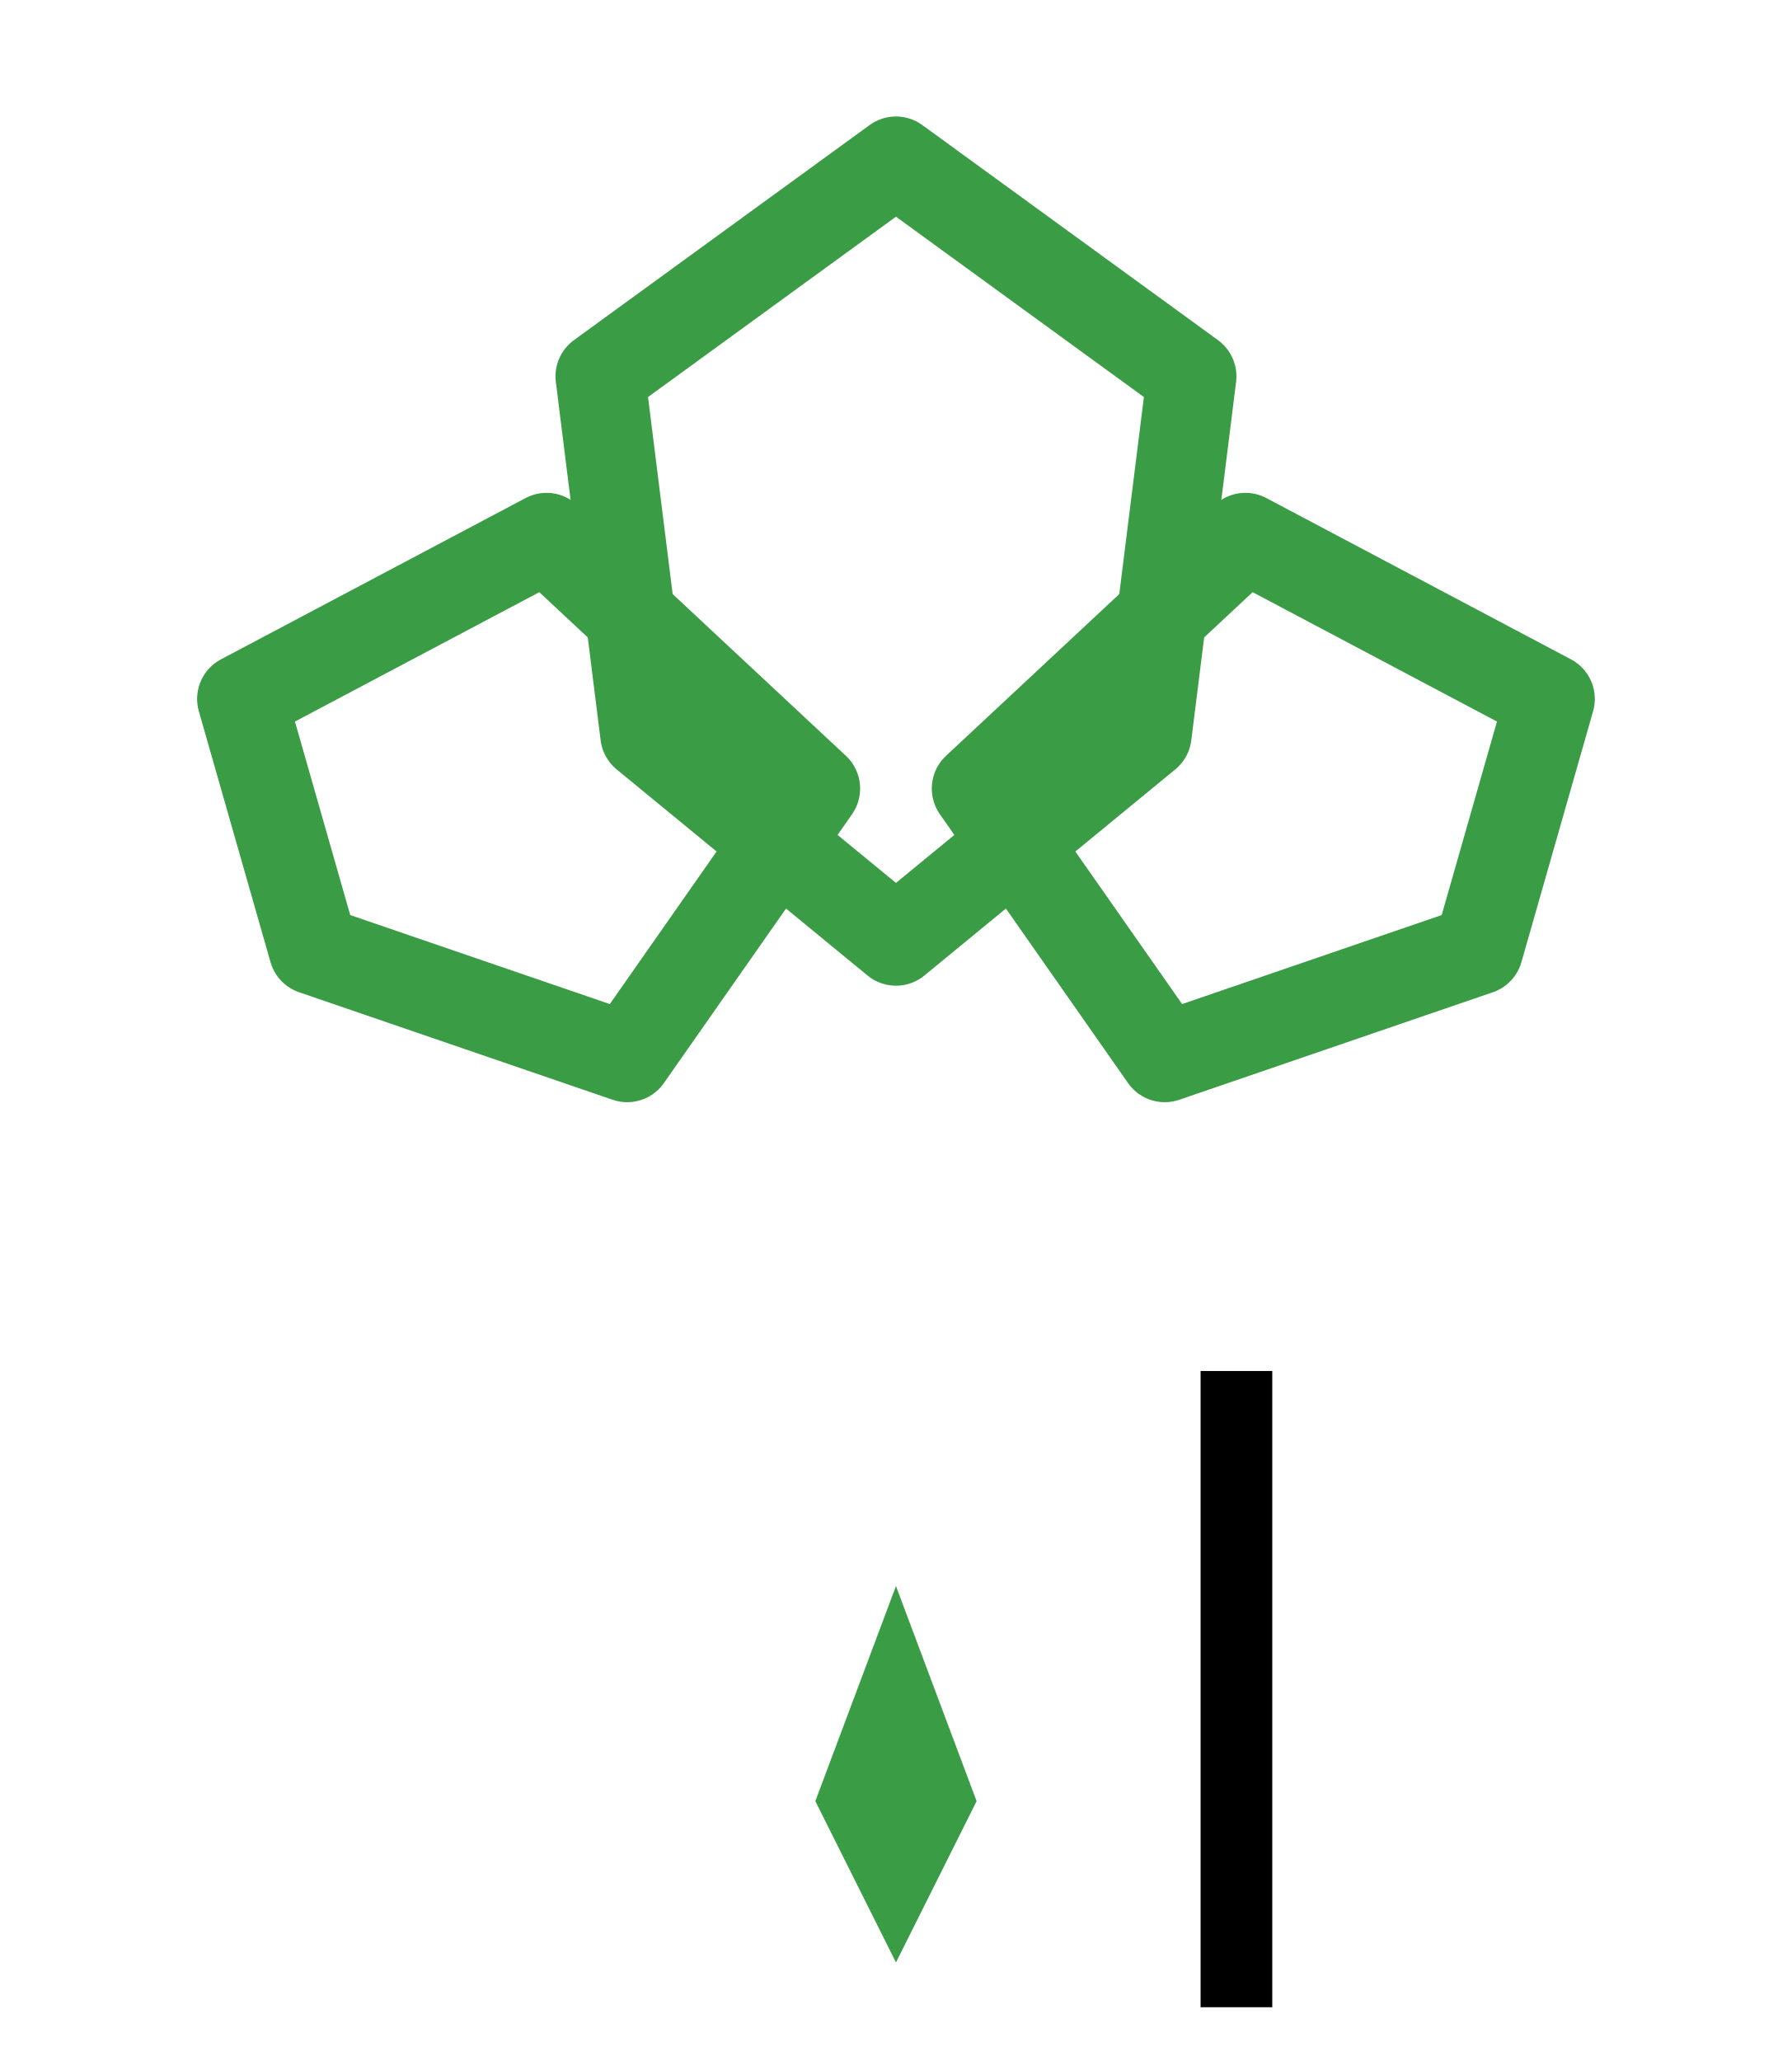
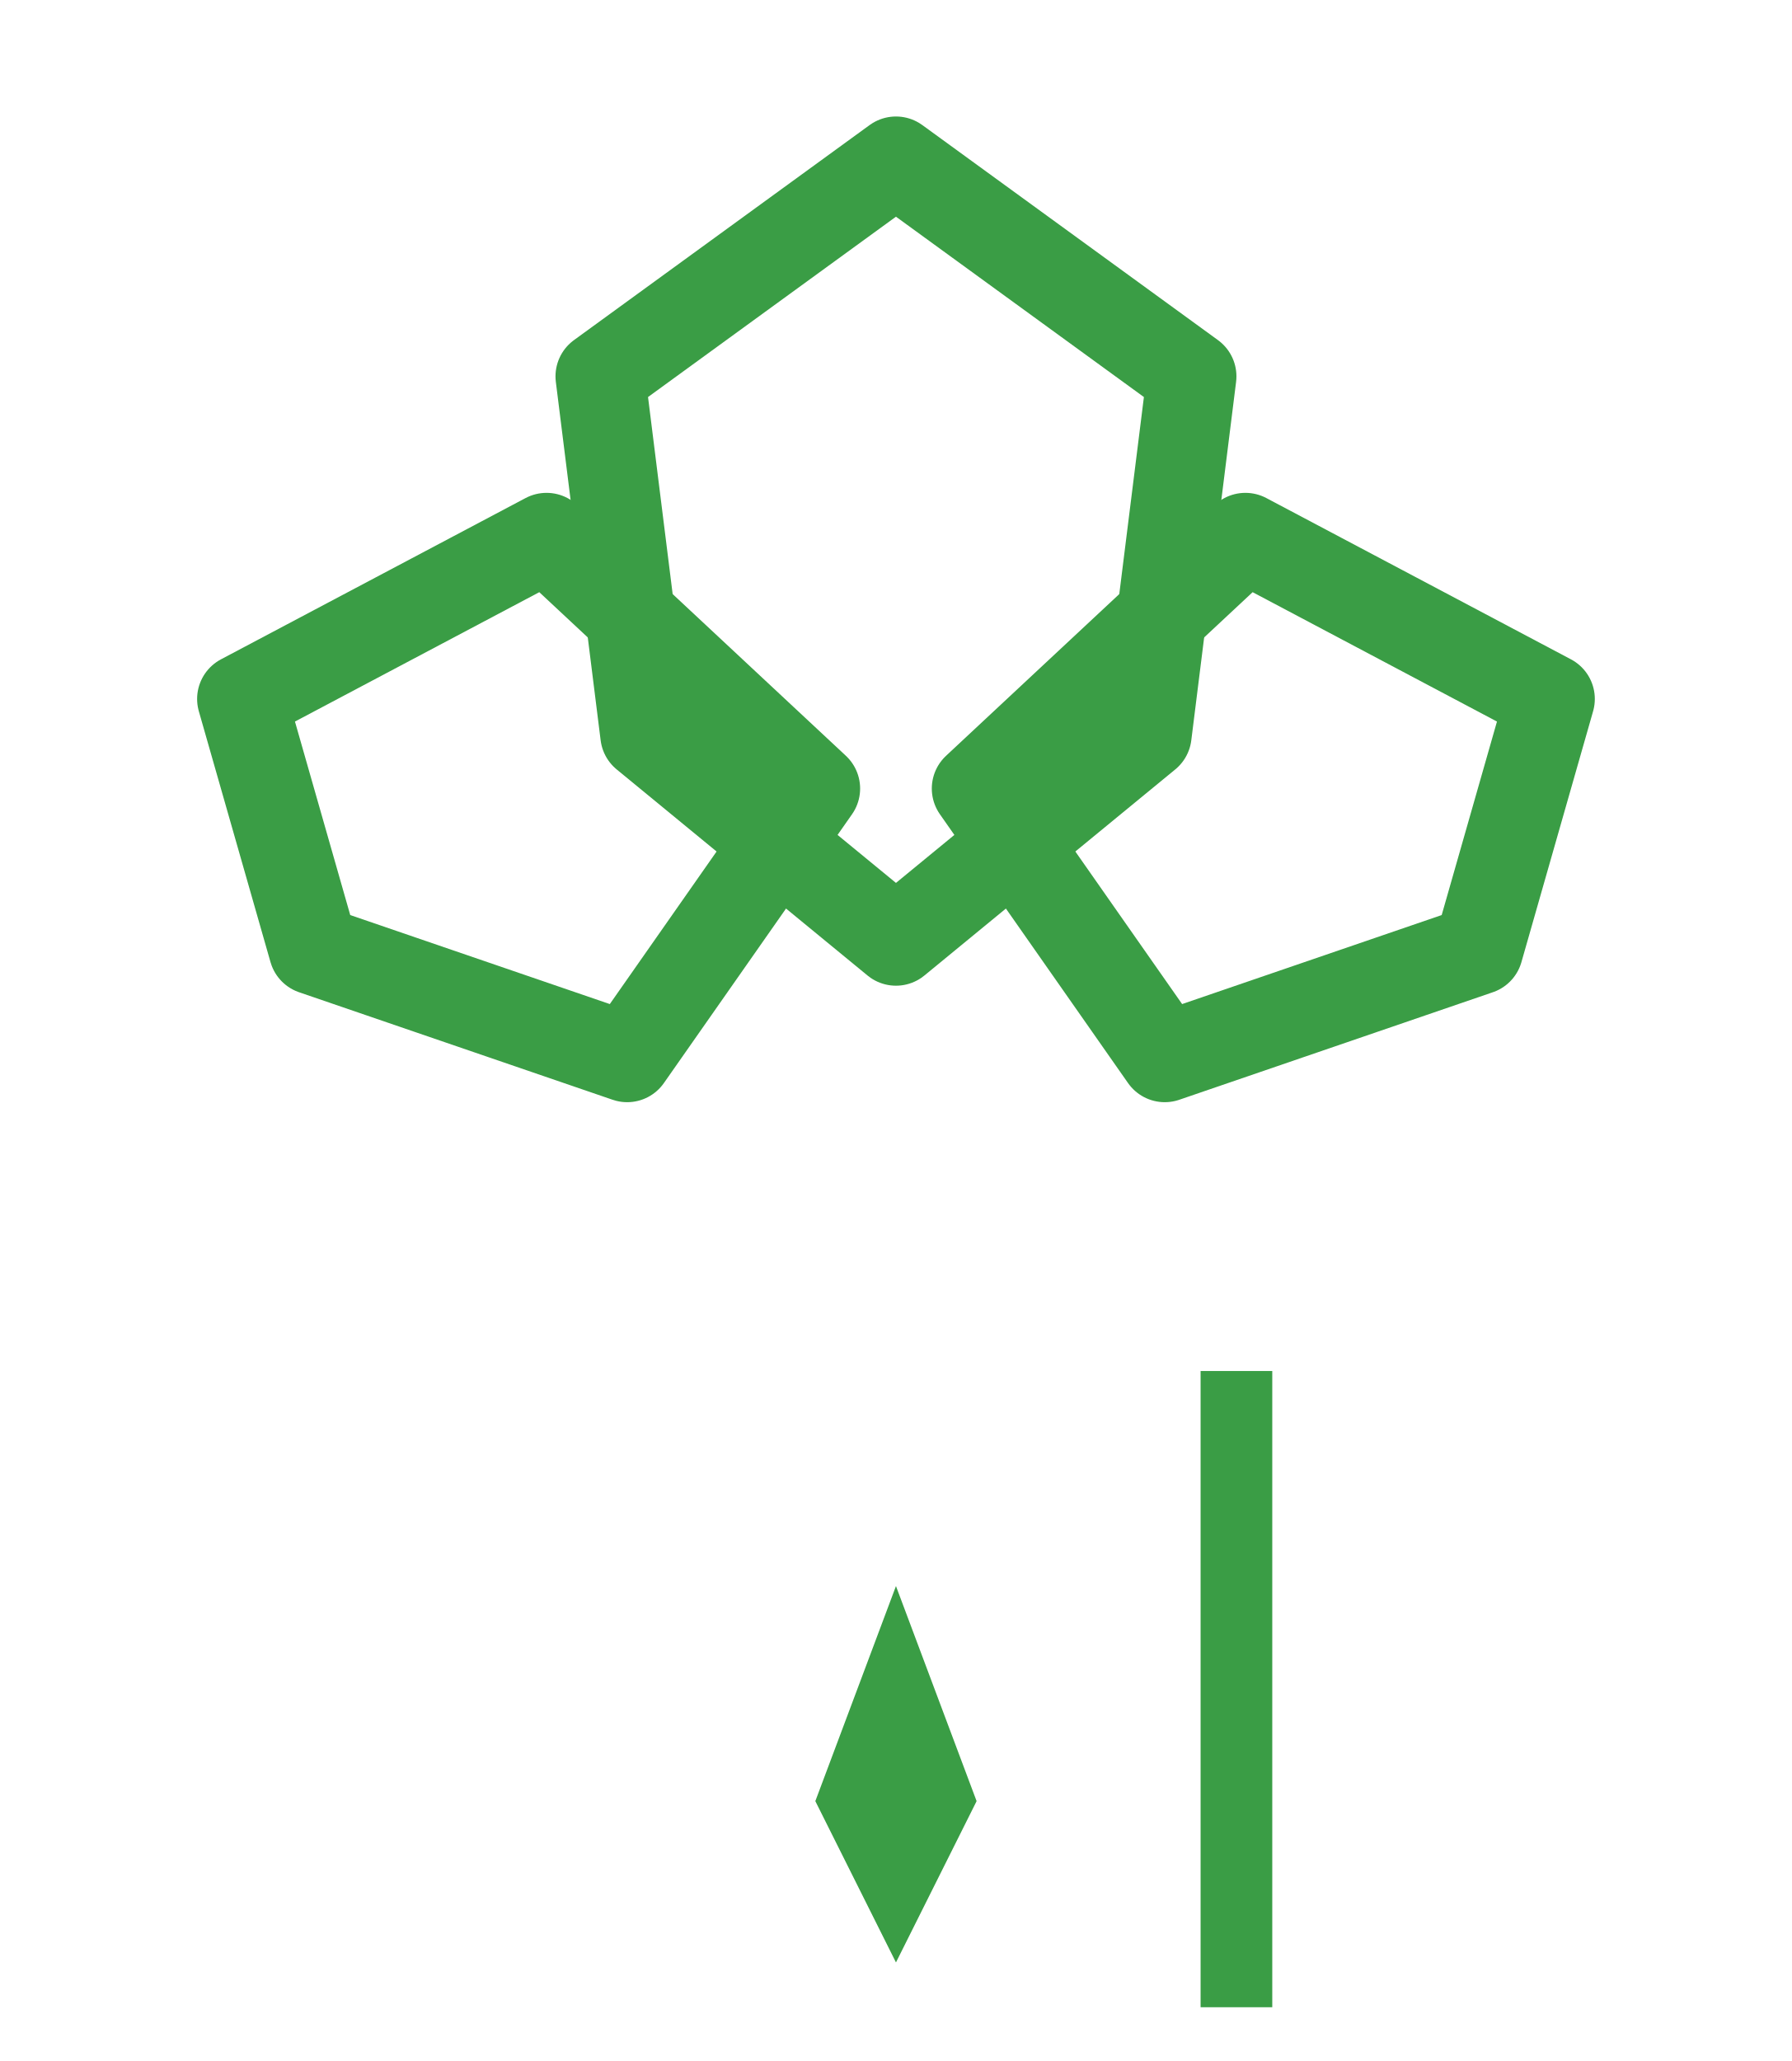
<svg xmlns="http://www.w3.org/2000/svg" viewBox="0 0 200 230" width="200" height="230">
  <g fill="none" stroke="#3A9D45" stroke-width="10" stroke-linejoin="round" stroke-linecap="round">
    <path d="       M 100 18       L 133 42       L 128 82       L 100 105       L 72 82       L 67 42       Z     " />
    <path d="       M 27 78       L 61 60       L 91 88       L 70 118       L 35 106       Z     " />
    <path d="       M 173 78       L 139 60       L 109 88       L 130 118       L 165 106       Z     " />
  </g>
-   <path d="       M 134 153       L 142 153       L 142 224       L 134 224       Z     " fill="3A9D45" />
+   <path d="       M 134 153       L 142 153       L 142 224       L 134 224       Z     " fill="#3A9D45" />
  <path d="       M 100 101       L 100 177       L 91 201       L 100 219       L 109 201       L 100 177       Z     " fill="#3A9D45" />
</svg>
